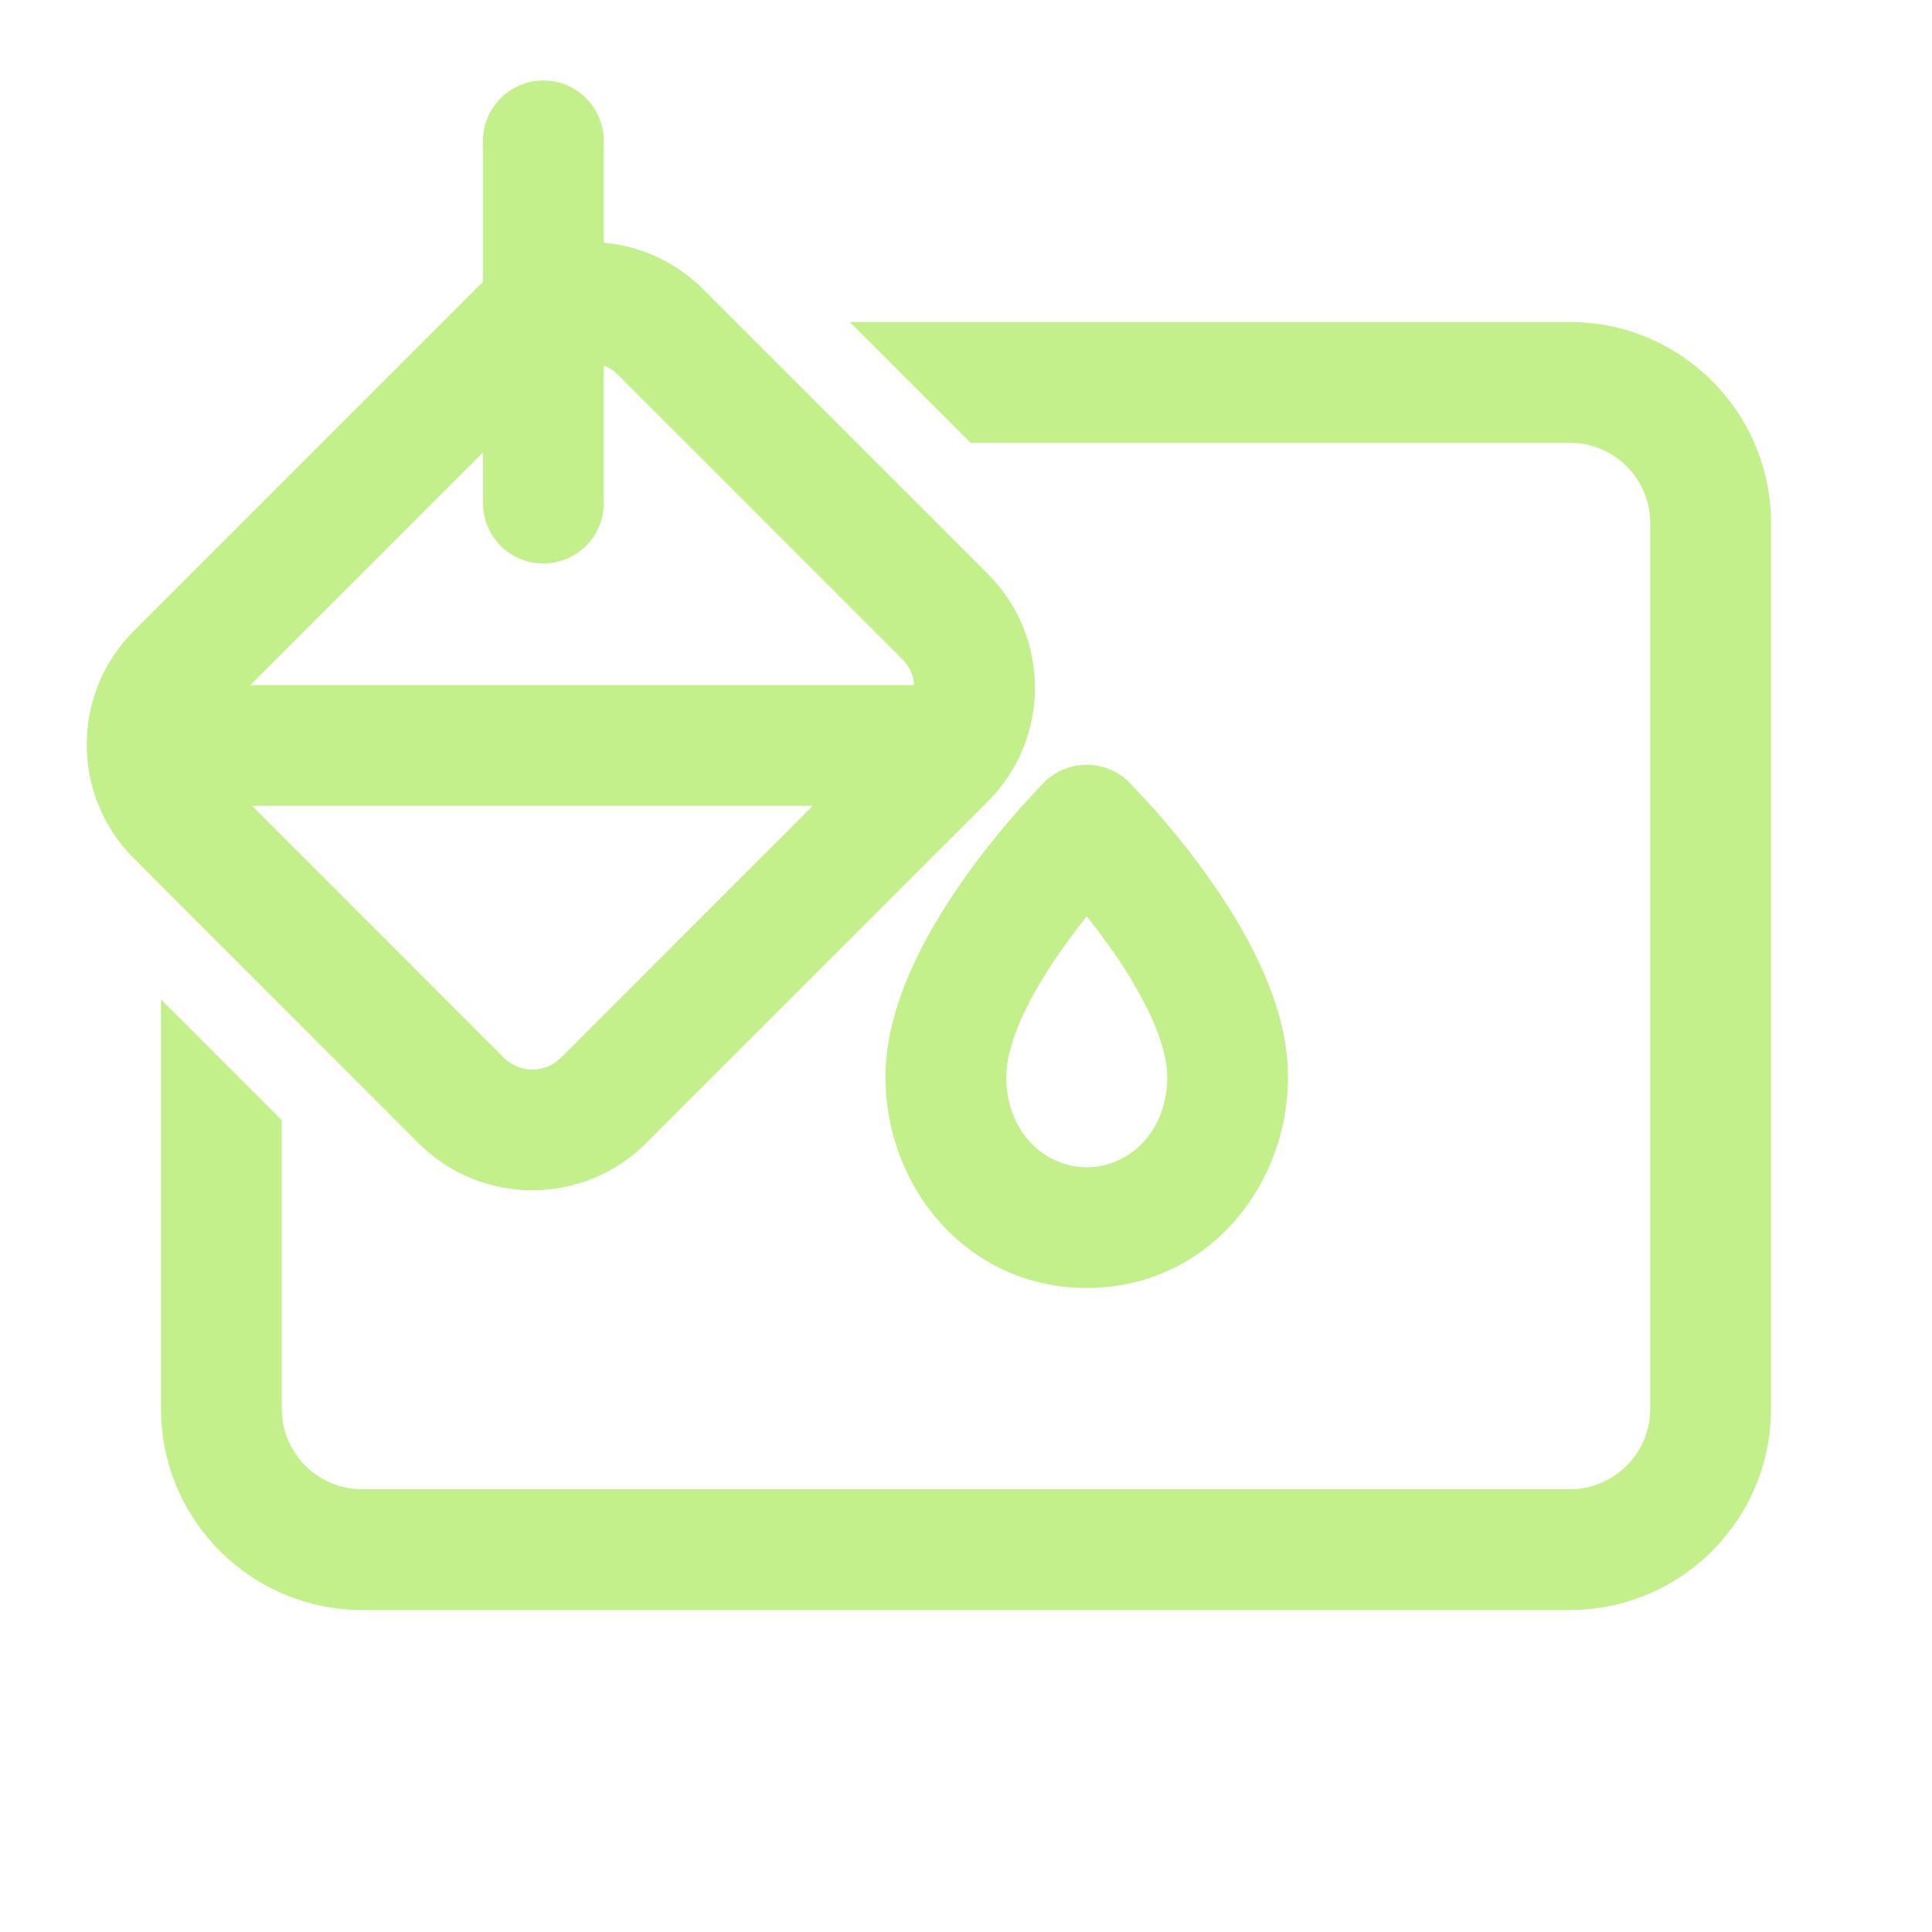
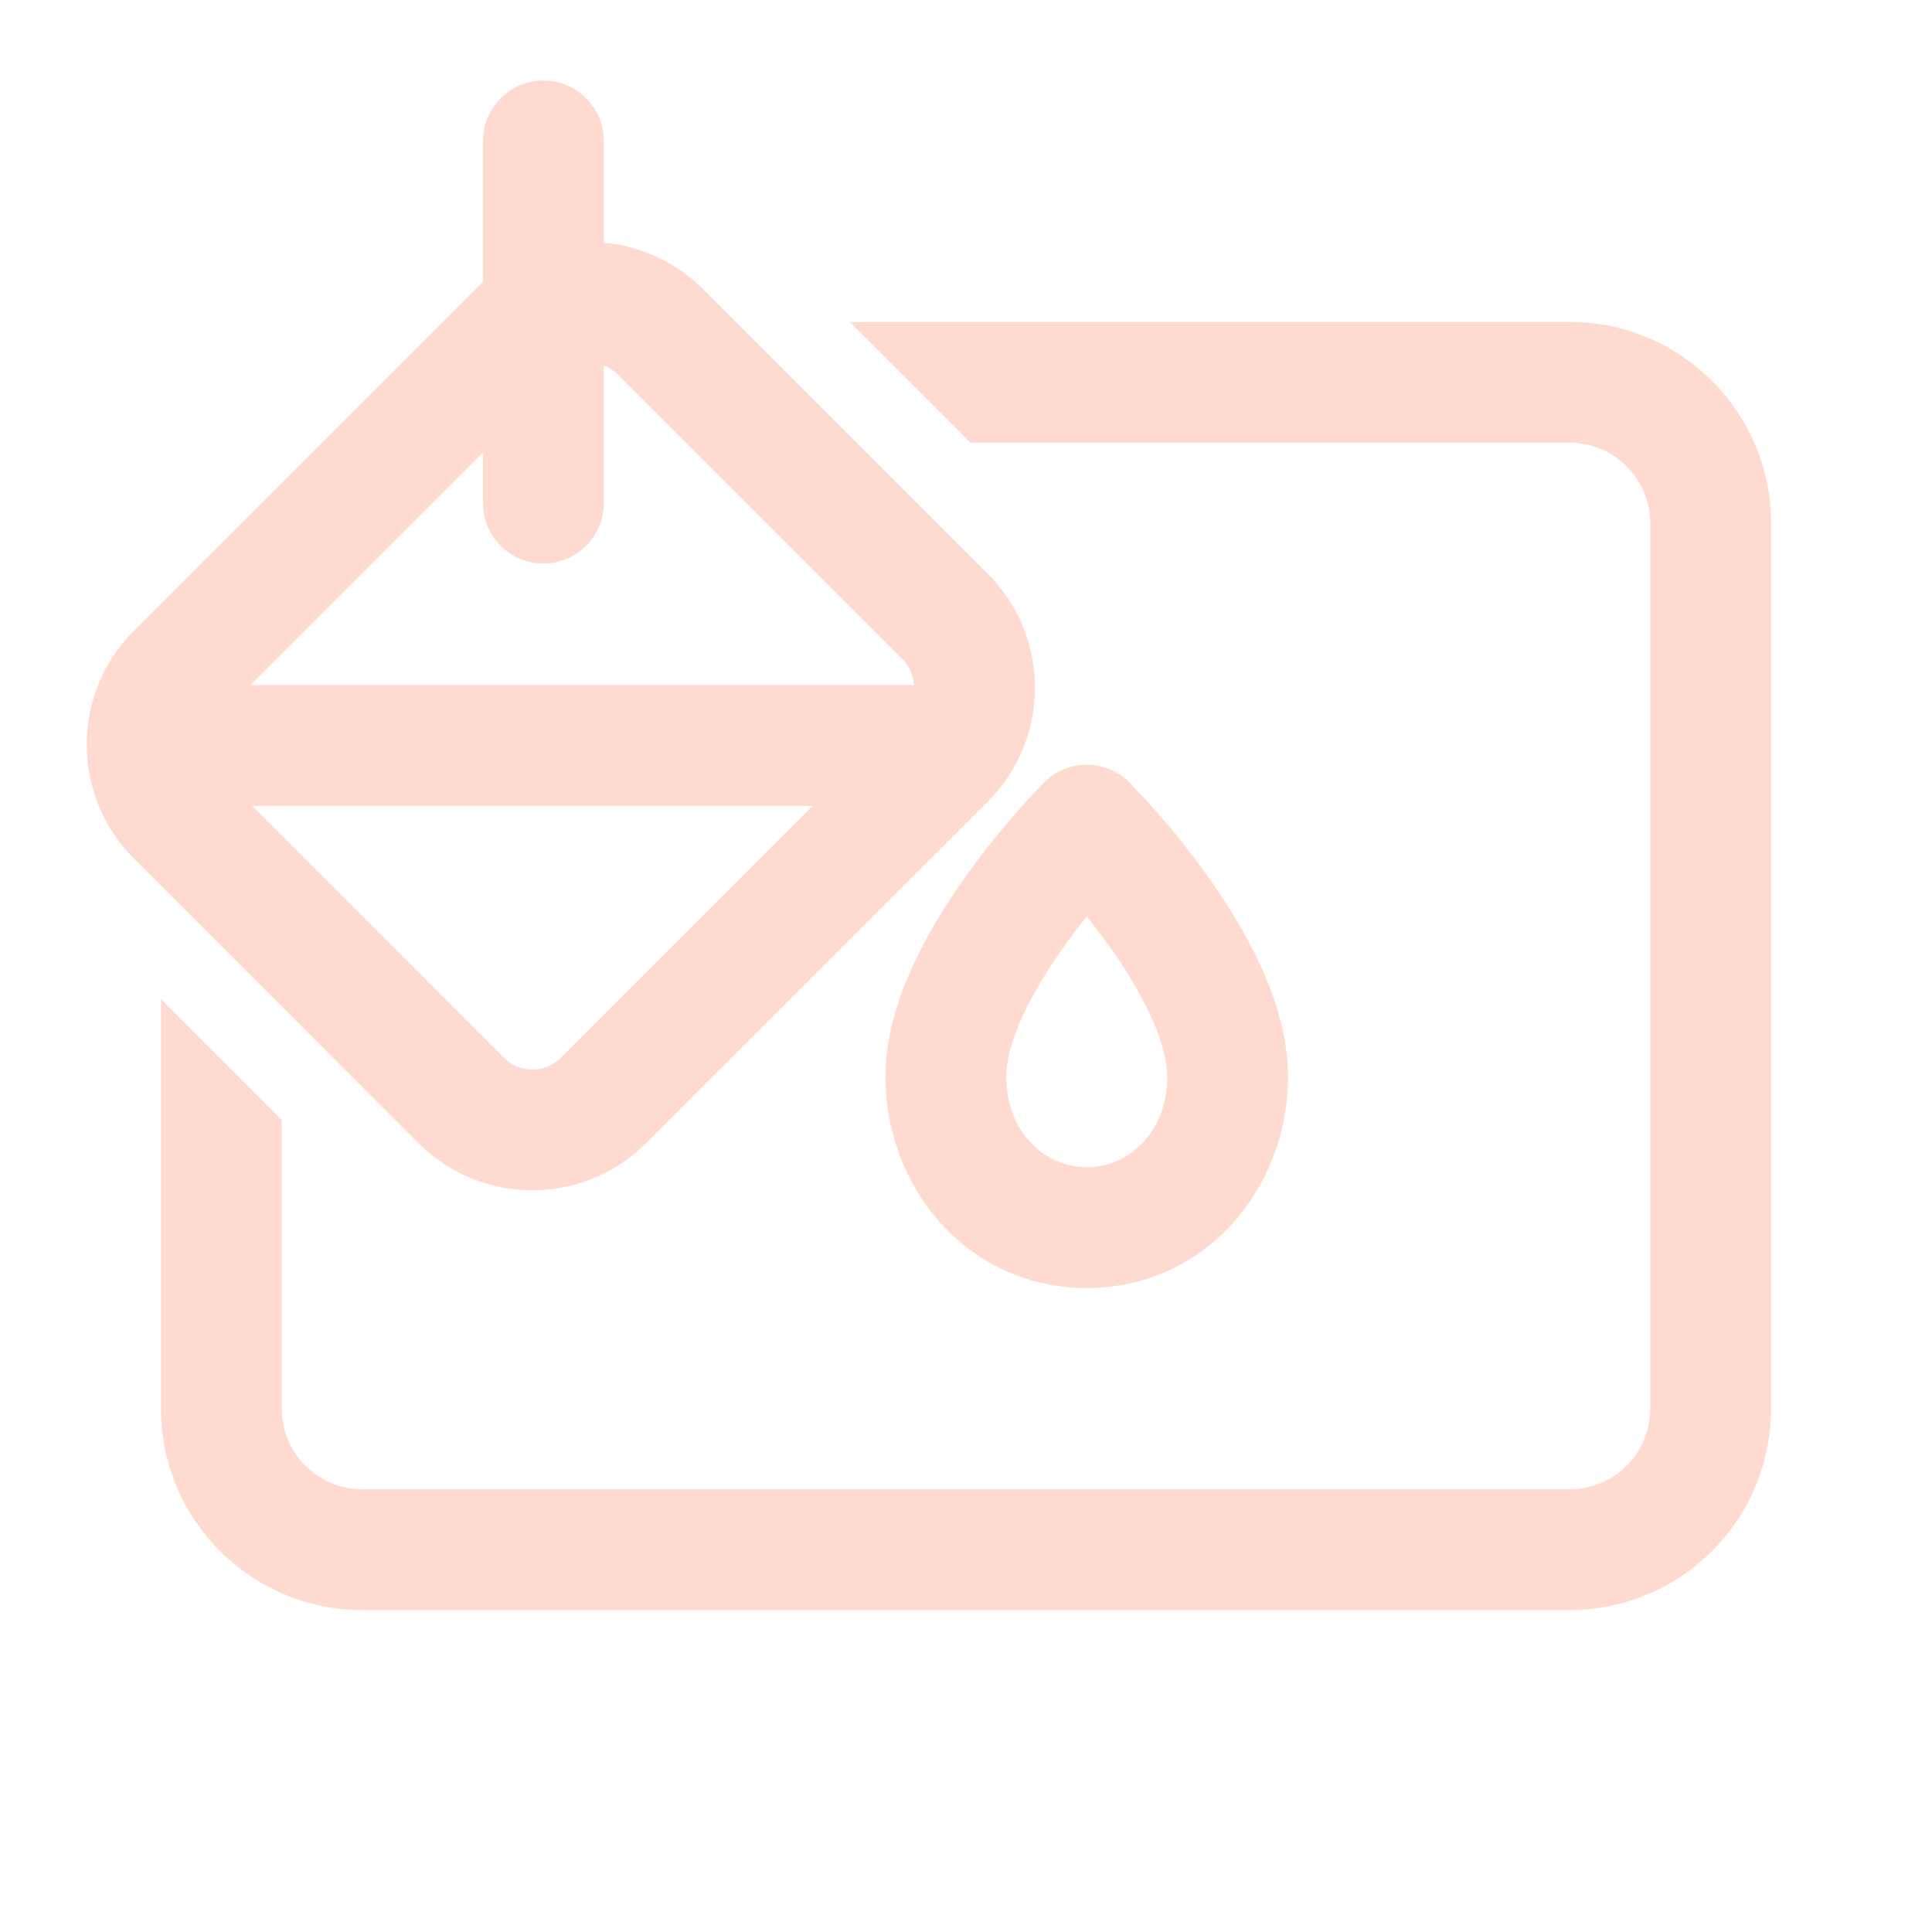
<svg xmlns="http://www.w3.org/2000/svg" width="24" height="24" fill="none" viewBox="0 0 24 24">
-   <path d="M2 12.414V17.5A2.5 2.5 0 0 0 4.5 20h15a2.5 2.5 0 0 0 2.5-2.5v-11A2.5 2.5 0 0 0 19.5 4h-8.944l1.5 1.5H19.5a1 1 0 0 1 1 1v11a1 1 0 0 1-1 1h-15a1 1 0 0 1-1-1v-3.586l-1.5-1.5Z" fill="#c4f08b" />
-   <path d="M6 1.75a.75.75 0 1 1 1.5 0v1.265c.45.04.89.233 1.235.578l3.536 3.536a2 2 0 0 1 0 2.828L8.027 14.2a2 2 0 0 1-2.829 0l-3.535-3.536a2 2 0 0 1 0-2.828l4.243-4.243c.03-.03.061-.06.093-.087V1.75Zm0 4.5v-.629l-2.89 2.89h8.245a.498.498 0 0 0-.145-.322L7.674 4.654A.498.498 0 0 0 7.5 4.54v1.71a.75.75 0 0 1-1.5 0Zm-2.868 3.76 3.128 3.13a.5.5 0 0 0 .707 0l3.129-3.13H3.132ZM11 13.375c0-.493.154-.972.342-1.381.19-.416.438-.806.673-1.134.238-.331.474-.613.65-.812.085-.097.24-.261.299-.323l.005-.005a.75.75 0 0 1 1.061 0l.305.328c.176.199.412.48.649.812.236.328.483.718.674 1.134.188.409.342.888.342 1.381C16 14.765 14.97 16 13.5 16c-1.471 0-2.5-1.235-2.5-2.625Zm2.234-1.64c-.202.28-.392.585-.53.885-.14.305-.204.56-.204.755 0 .691.48 1.125 1 1.125.519 0 1-.434 1-1.125 0-.194-.065-.45-.205-.755a5.494 5.494 0 0 0-.53-.886 8.417 8.417 0 0 0-.265-.35 8.33 8.33 0 0 0-.266.35Z" fill="#c4f08b" />
+   <path d="M2 12.414V17.5A2.5 2.5 0 0 0 4.5 20h15a2.5 2.5 0 0 0 2.5-2.5v-11A2.5 2.5 0 0 0 19.5 4h-8.944l1.5 1.5H19.5a1 1 0 0 1 1 1v11a1 1 0 0 1-1 1h-15a1 1 0 0 1-1-1v-3.586l-1.5-1.5Z" fill="#ffdad1" />
+   <path d="M6 1.75a.75.75 0 1 1 1.5 0v1.265c.45.04.89.233 1.235.578l3.536 3.536a2 2 0 0 1 0 2.828L8.027 14.2a2 2 0 0 1-2.829 0l-3.535-3.536a2 2 0 0 1 0-2.828l4.243-4.243c.03-.03.061-.06.093-.087V1.75Zm0 4.5v-.629l-2.89 2.89h8.245a.498.498 0 0 0-.145-.322L7.674 4.654A.498.498 0 0 0 7.5 4.54v1.71a.75.75 0 0 1-1.5 0Zm-2.868 3.76 3.128 3.13a.5.5 0 0 0 .707 0l3.129-3.13H3.132ZM11 13.375c0-.493.154-.972.342-1.381.19-.416.438-.806.673-1.134.238-.331.474-.613.65-.812.085-.097.24-.261.299-.323l.005-.005a.75.75 0 0 1 1.061 0l.305.328c.176.199.412.48.649.812.236.328.483.718.674 1.134.188.409.342.888.342 1.381C16 14.765 14.97 16 13.5 16c-1.471 0-2.5-1.235-2.5-2.625Zm2.234-1.64c-.202.28-.392.585-.53.885-.14.305-.204.56-.204.755 0 .691.48 1.125 1 1.125.519 0 1-.434 1-1.125 0-.194-.065-.45-.205-.755a5.494 5.494 0 0 0-.53-.886 8.417 8.417 0 0 0-.265-.35 8.33 8.33 0 0 0-.266.35Z" fill="#ffdad1" />
</svg>
